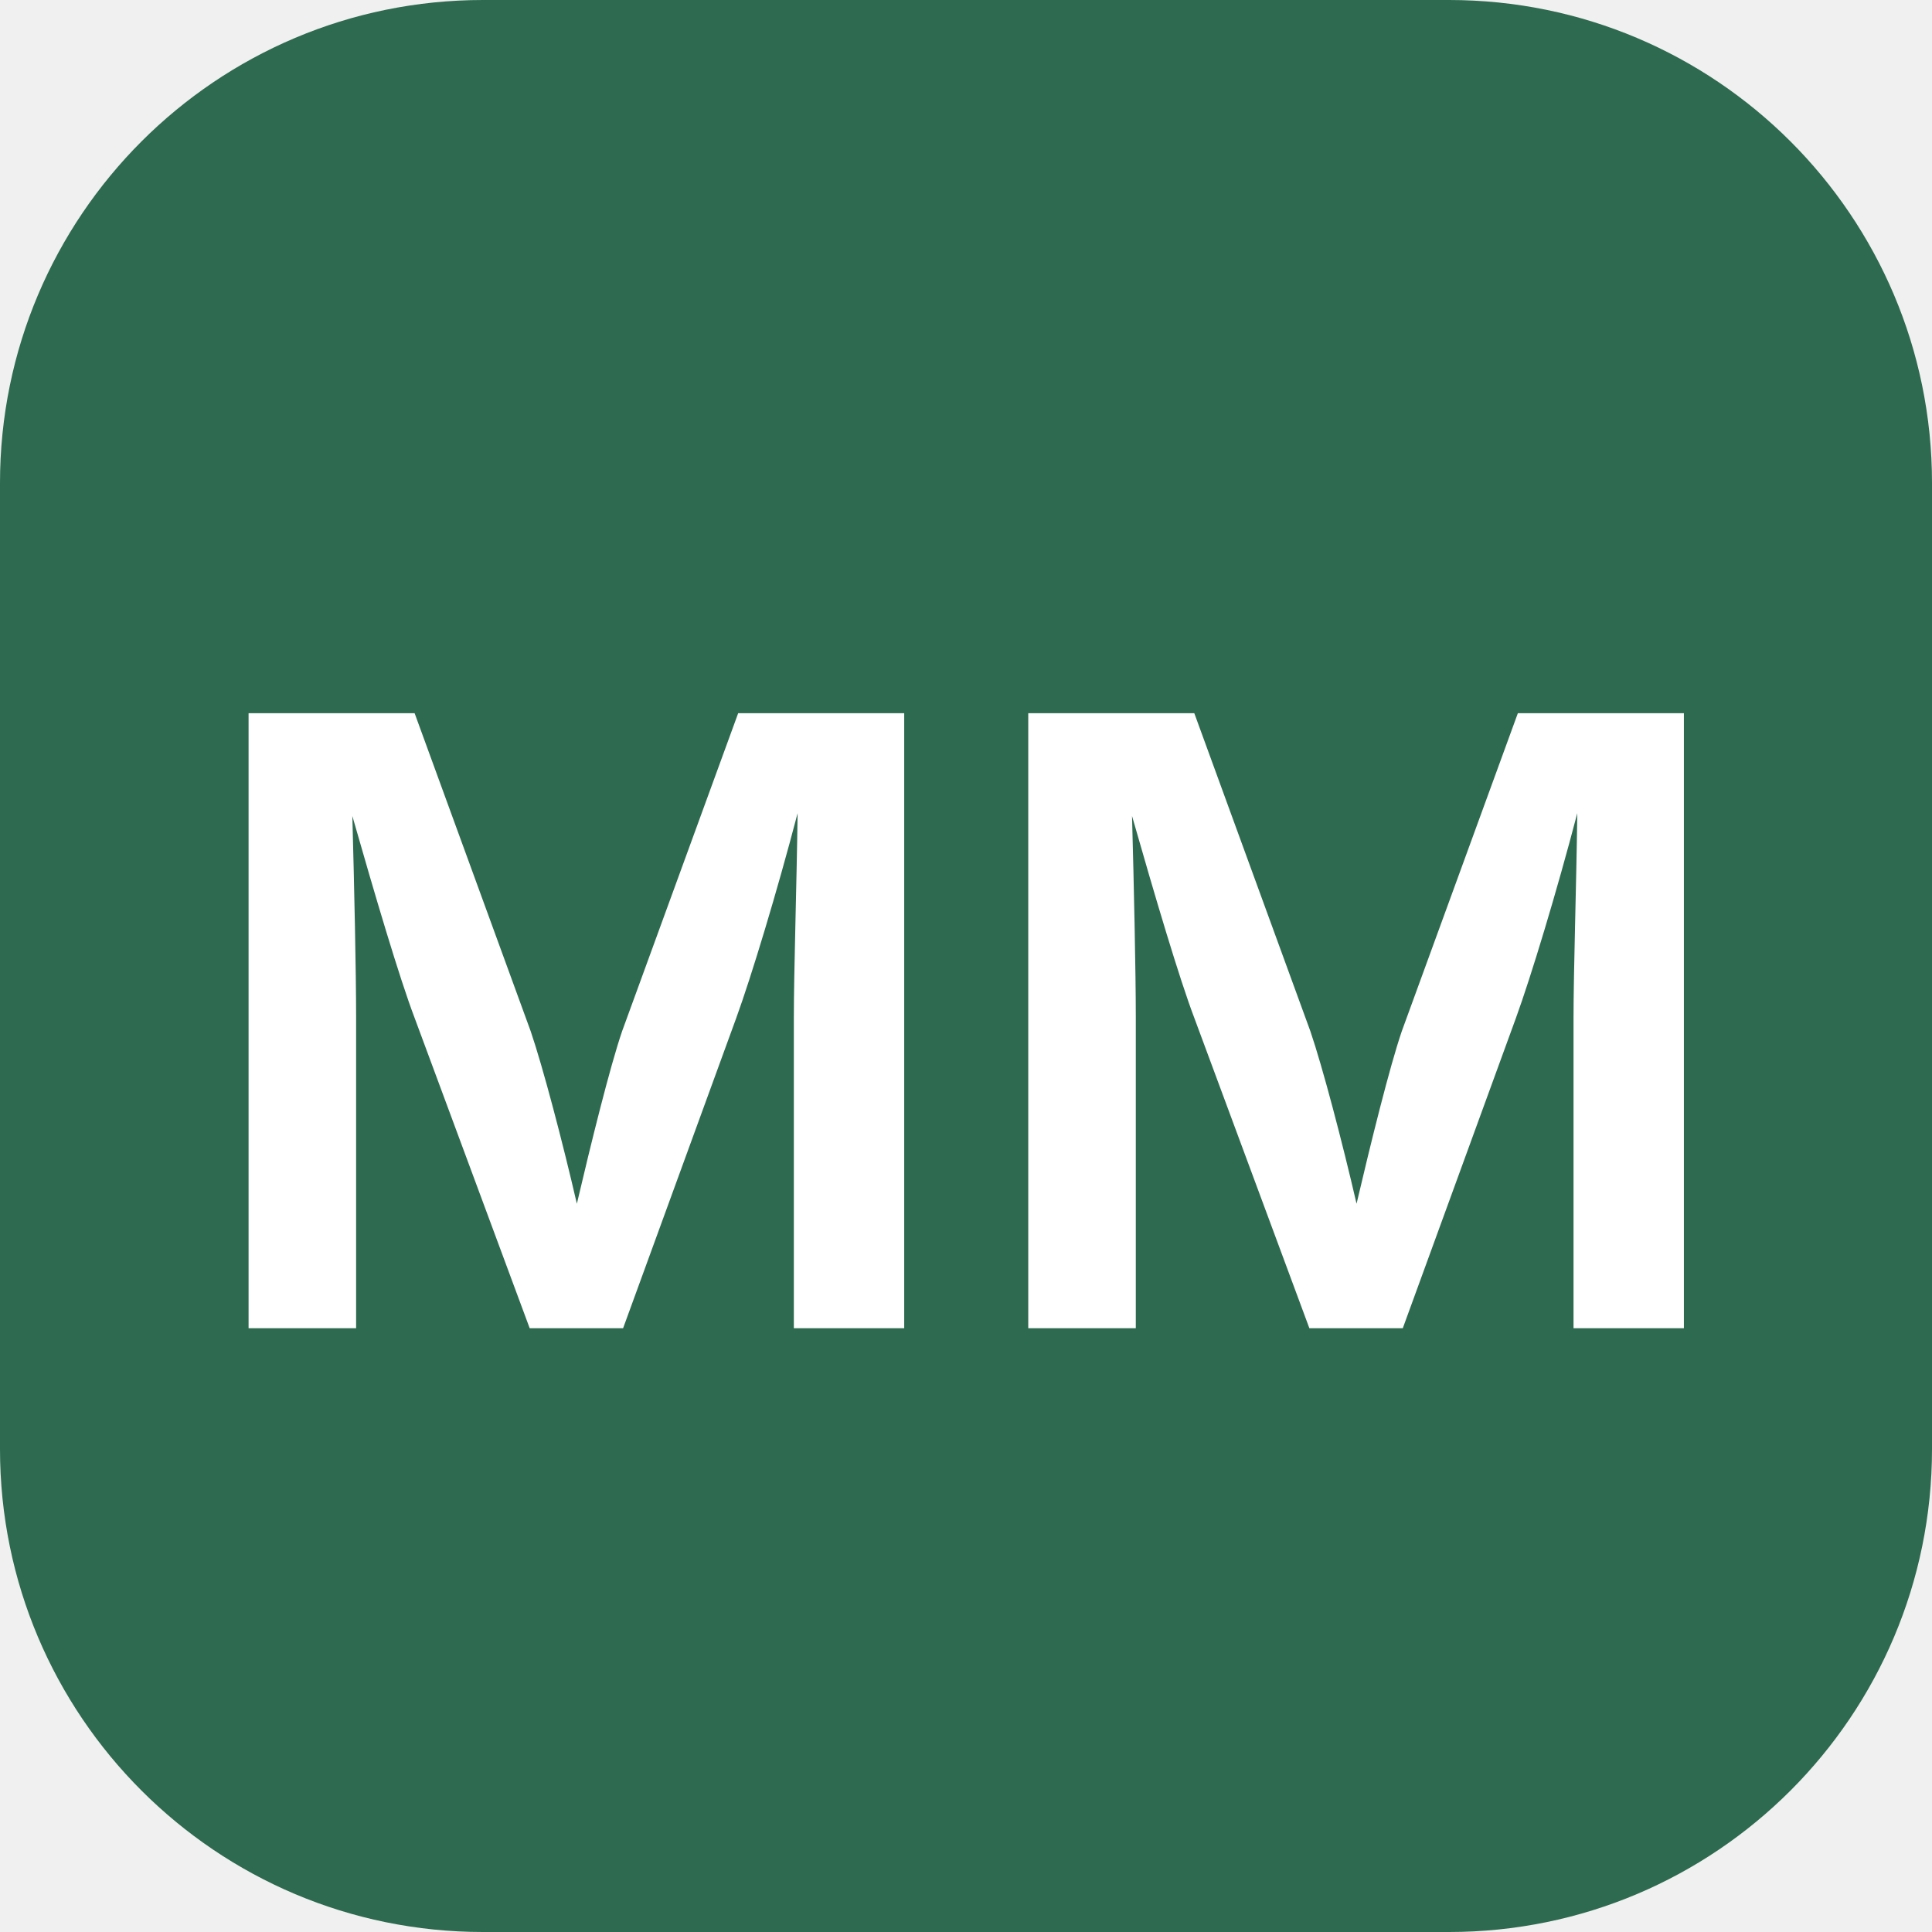
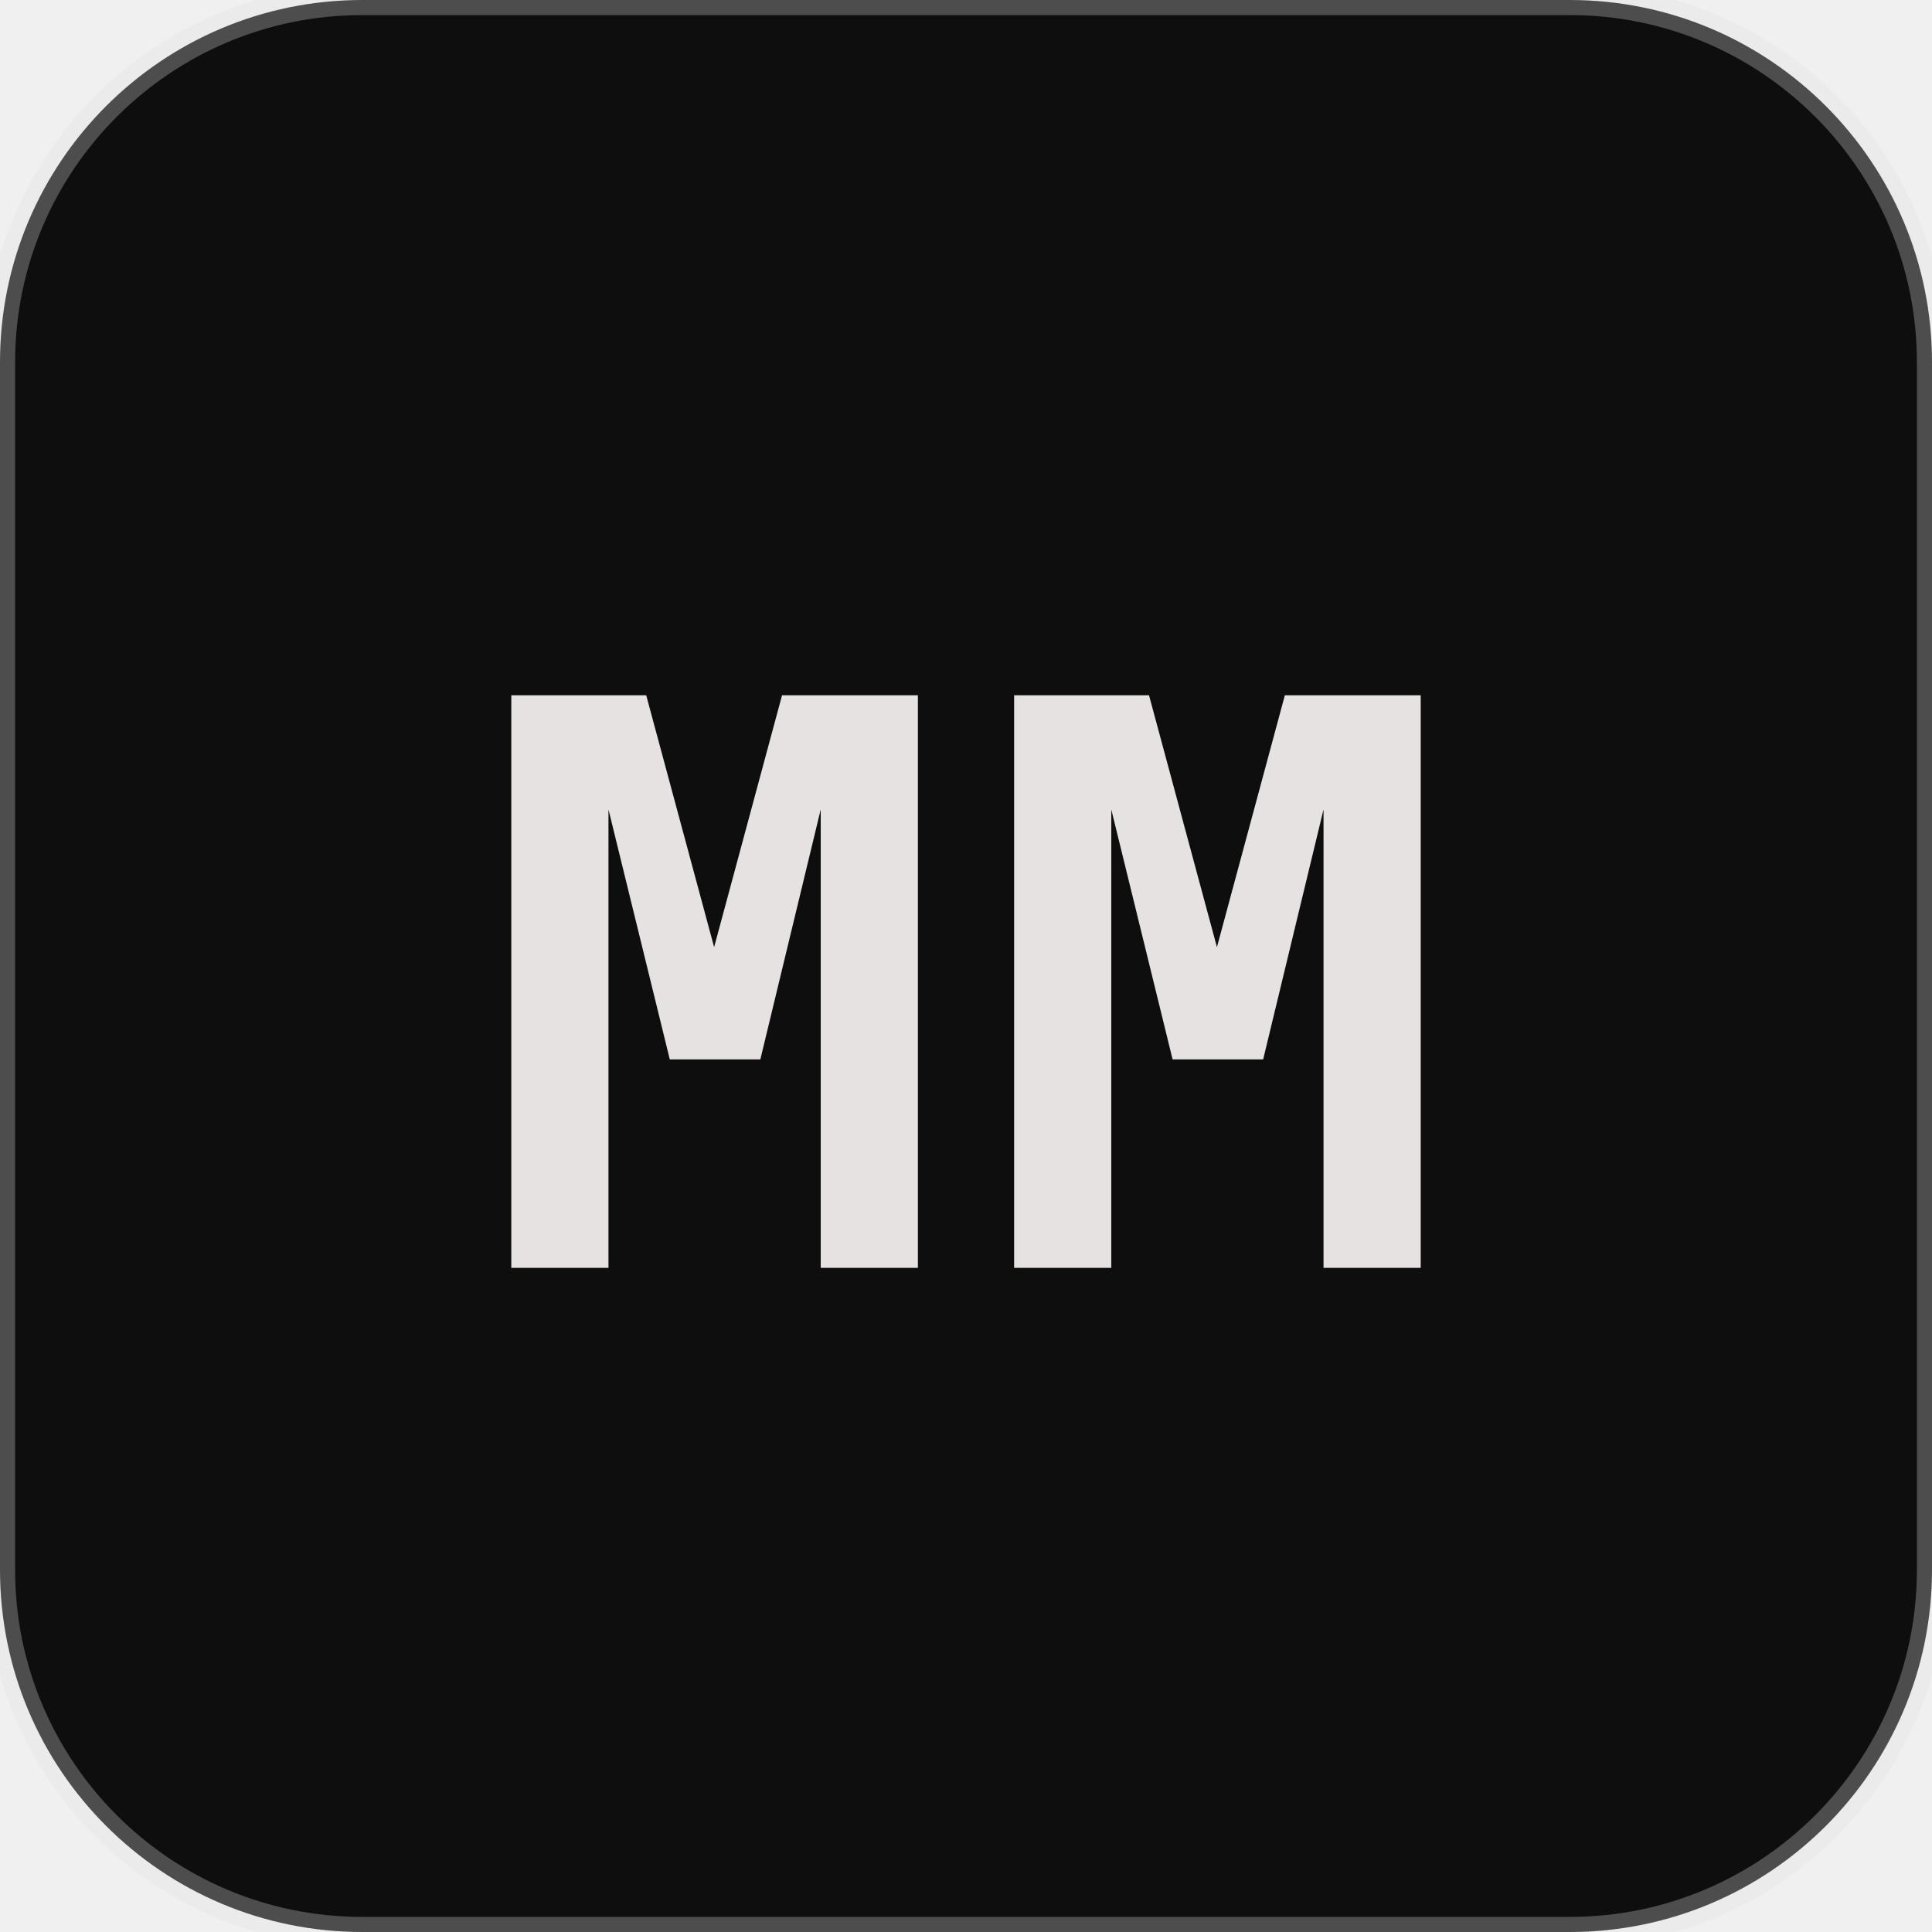
<svg xmlns="http://www.w3.org/2000/svg" viewBox="0 0 32 32">
-   <rect width="32" height="32" rx="8" fill="#2d6a4f" />
-   <text x="16" y="22" font-family="system-ui, -apple-system, sans-serif" font-size="14" font-weight="600" fill="white" text-anchor="middle">MM</text>
+   <rect width="32" height="32" rx="6" fill="#0E0E0E" />
+   <rect width="32" height="32" rx="6" fill="none" stroke="#E5E2E1" stroke-width="0.5" opacity="0.3" />
+   <text x="16" y="21" font-family="'IBM Plex Mono', monospace" font-size="13" font-weight="700" fill="#E5E2E1" text-anchor="middle" letter-spacing="0.5">MM</text>
</svg>
